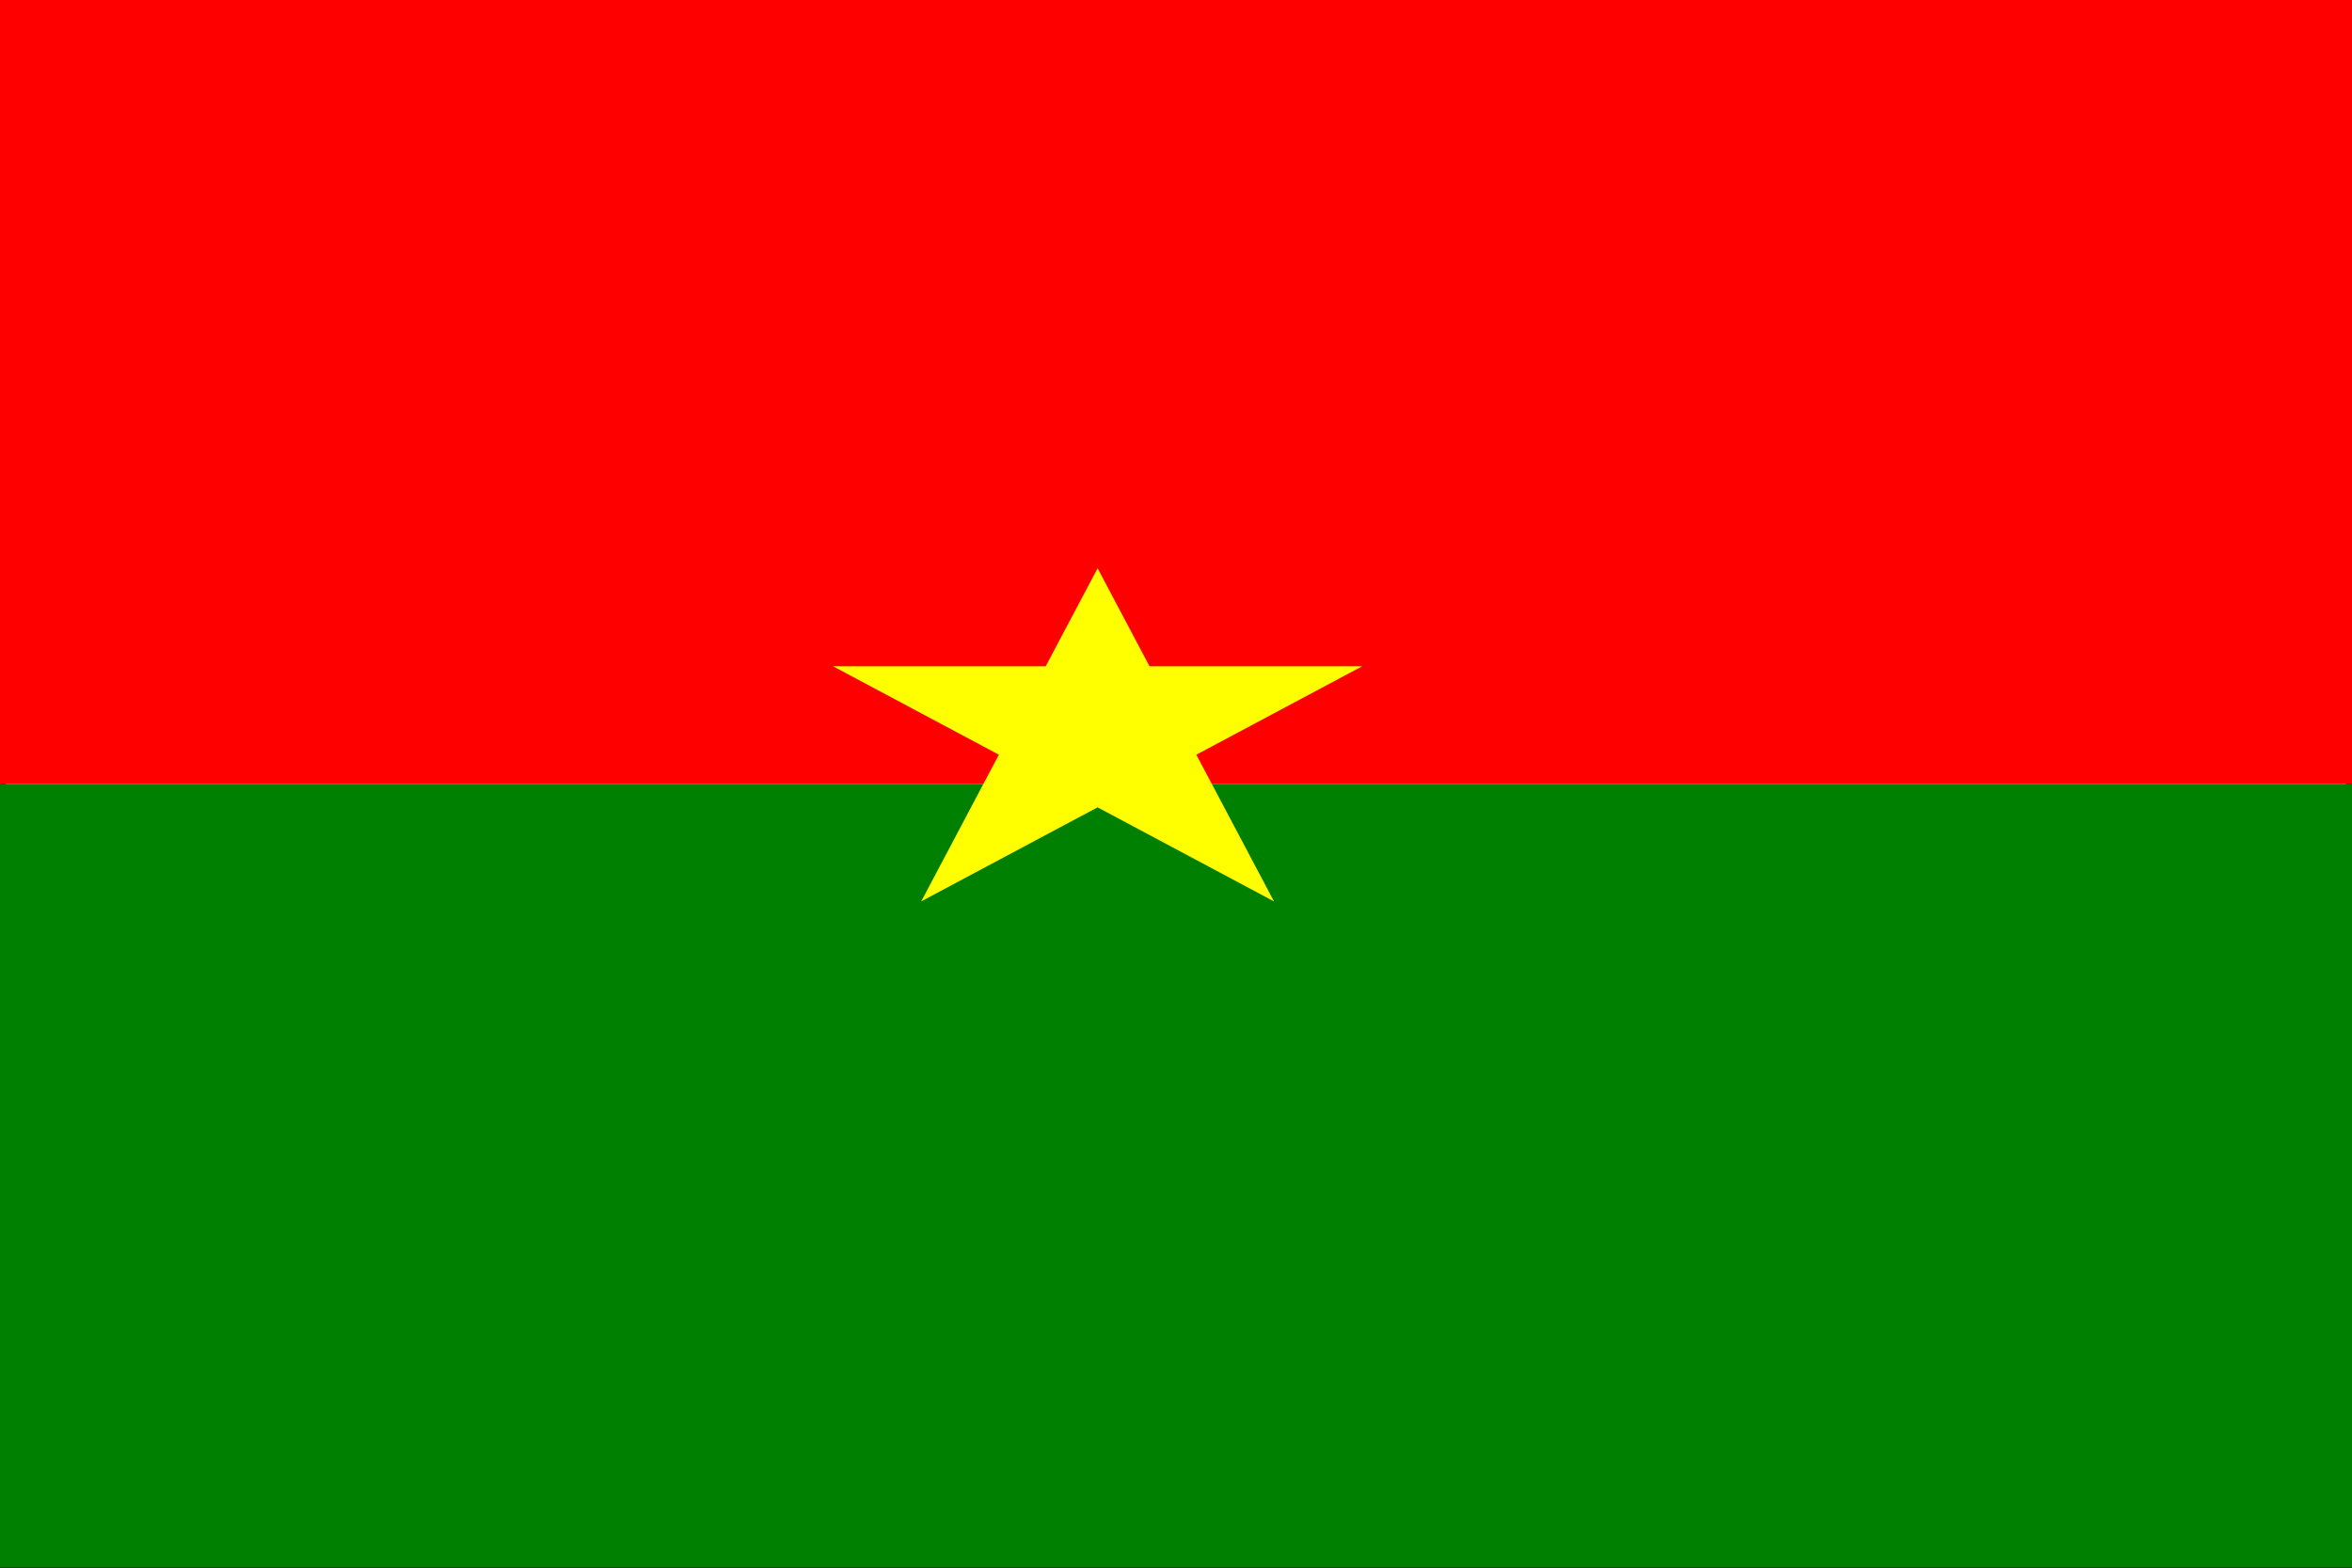
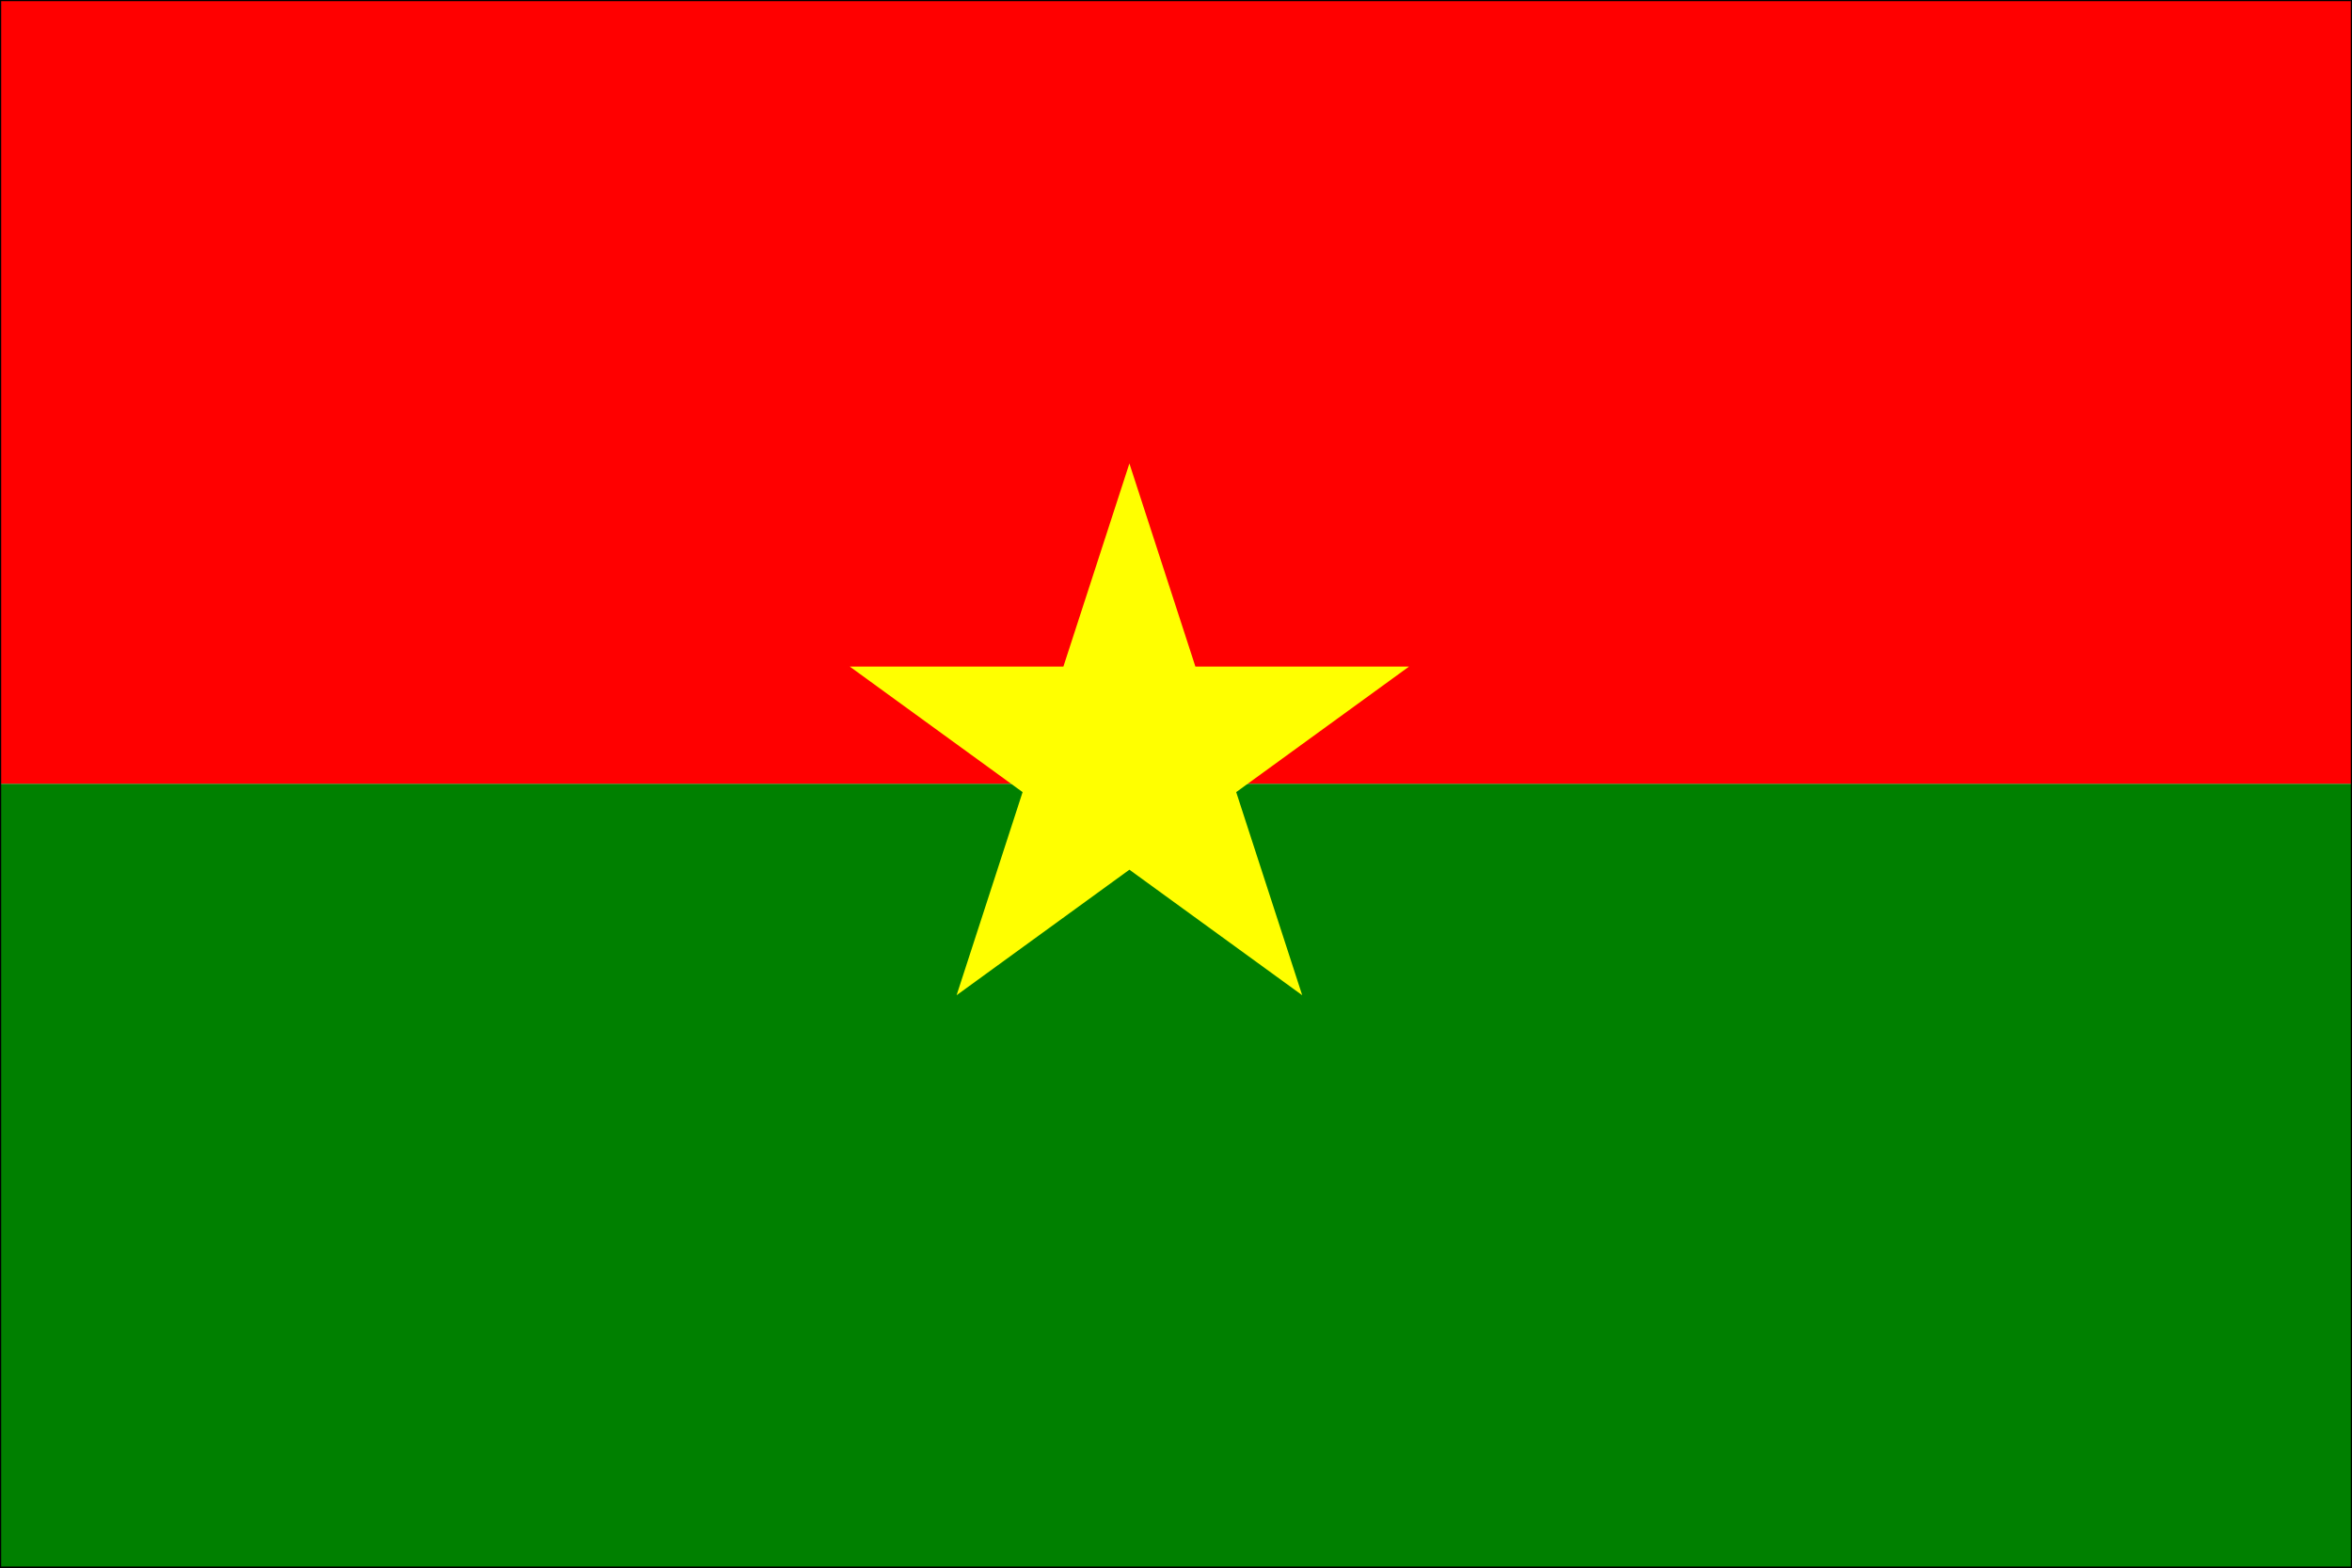
- <svg xmlns="http://www.w3.org/2000/svg" width="200" height="133.33">
-   <rect x="0" y="0" width="200" height="133.33" rx="0" style="stroke:black; fill:white" />
-   <rect x="0" y="0.0" width="200" height="66.665" rx="0" fill="red" />
-   <rect x="0" y="66.665" width="200" height="66.665" rx="0" fill="green" />
-   <g transform="translate(68.33333 46.6655)">
-     <polygon points="25.0 1.667 10.0 29.999 47.5 10 2.5 10 40.0 29.999" fill="yellow" />
+ <svg xmlns="http://www.w3.org/2000/svg" width="1000" height="666.67">
+   <rect x="0" y="0.0" width="1000" height="333.335" rx="0" fill="red" />
+   <rect x="0" y="333.335" width="1000" height="333.335" rx="0" fill="green" />
+   <g transform="translate(480.1863 322.0986)">
+     <g transform="rotate(0 0 0)">
+       <polygon points="0.0 -125.0 73.473 101.127 -118.882 -38.627 118.882 -38.627 -73.473 101.127" fill="yellow" />
+     </g>
  </g>
+   <rect x="0" y="0" width="1000" height="666.67" rx="0" style="stroke:black; fill:; fill-opacity:0" />
</svg>
